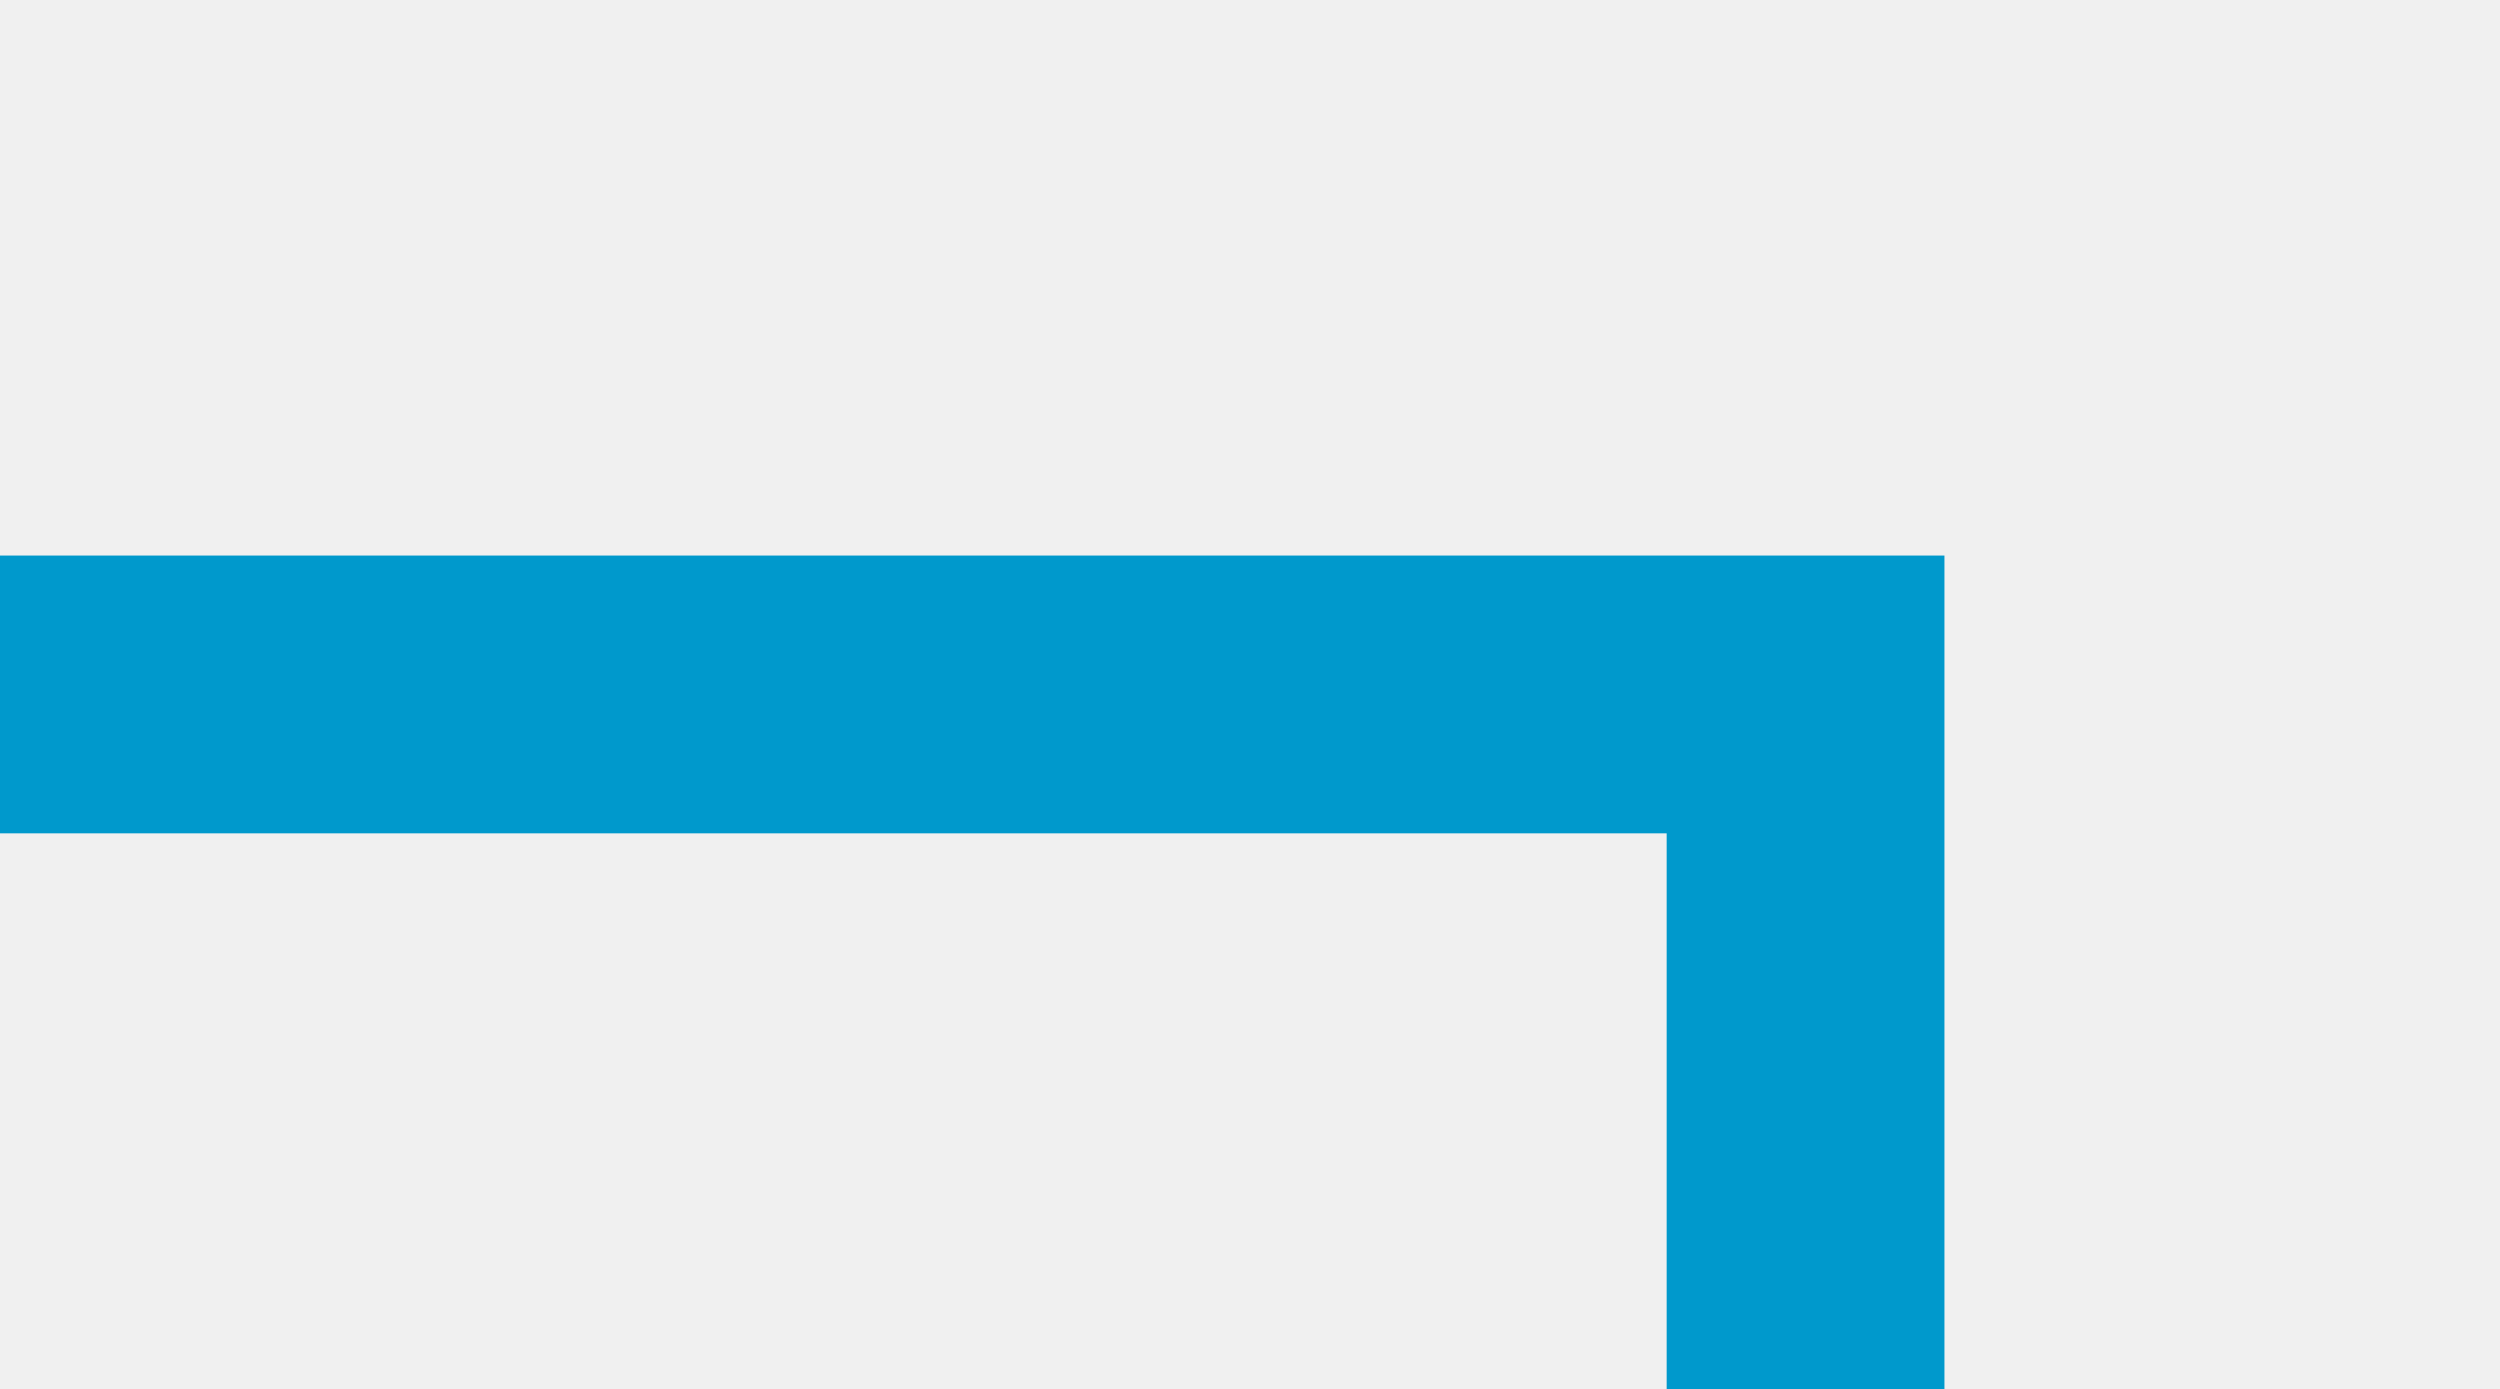
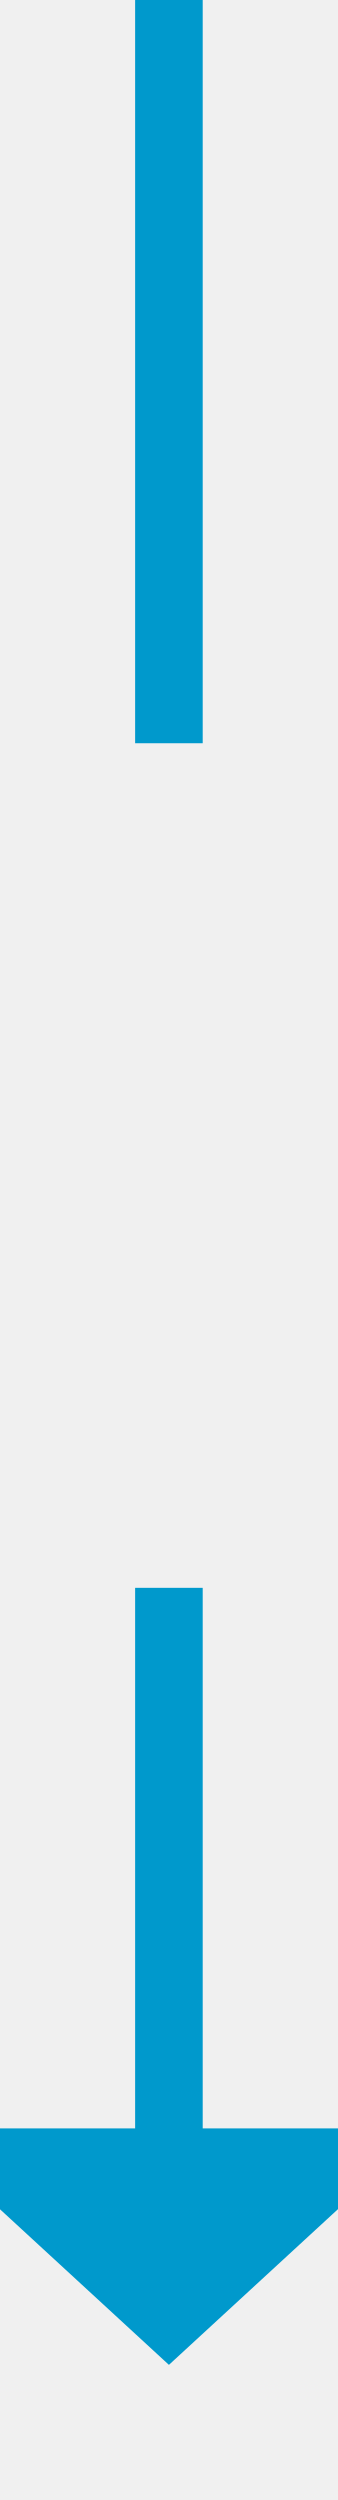
- <svg xmlns="http://www.w3.org/2000/svg" version="1.1" width="18px" height="10px" preserveAspectRatio="xMinYMid meet" viewBox="2027 327  18 8">
+ <svg xmlns="http://www.w3.org/2000/svg" version="1.1" width="10px" height="74px" preserveAspectRatio="xMidYMin meet" viewBox="1973 361  8 74">
  <defs>
-     <mask fill="white" id="clip718">
-       <path d="M 2023.5 436  L 2056.5 436  L 2056.5 461  L 2023.5 461  Z M 2017 328  L 2056.5 328  L 2056.5 575  L 2017 575  Z " fill-rule="evenodd" />
+     <mask fill="white" id="clip23">
+       <path d="M 1960.5 383  L 1993.5 383  L 1993.5 408  L 1960.5 408  Z M 1960.5 361  L 1993.5 361  L 1993.5 440  L 1960.5 440  Z " fill-rule="evenodd" />
    </mask>
  </defs>
-   <path d="M 2027 331  L 2040 331  L 2040 565  L 2033 565  " stroke-width="2" stroke="#0099cc" fill="none" mask="url(#clip718)" />
-   <path d="M 2034 557.4  L 2027 565  L 2034 572.6  L 2034 557.4  Z " fill-rule="nonzero" fill="#0099cc" stroke="none" mask="url(#clip718)" />
+   <path d="M 1977 383  L 1977 361  M 1977 408  L 1977 425  " stroke-width="2" stroke="#0099cc" fill="none" />
+   <path d="M 1969.4 424  L 1977 431  L 1984.6 424  L 1969.4 424  Z " fill-rule="nonzero" fill="#0099cc" stroke="none" mask="url(#clip23)" />
</svg>
